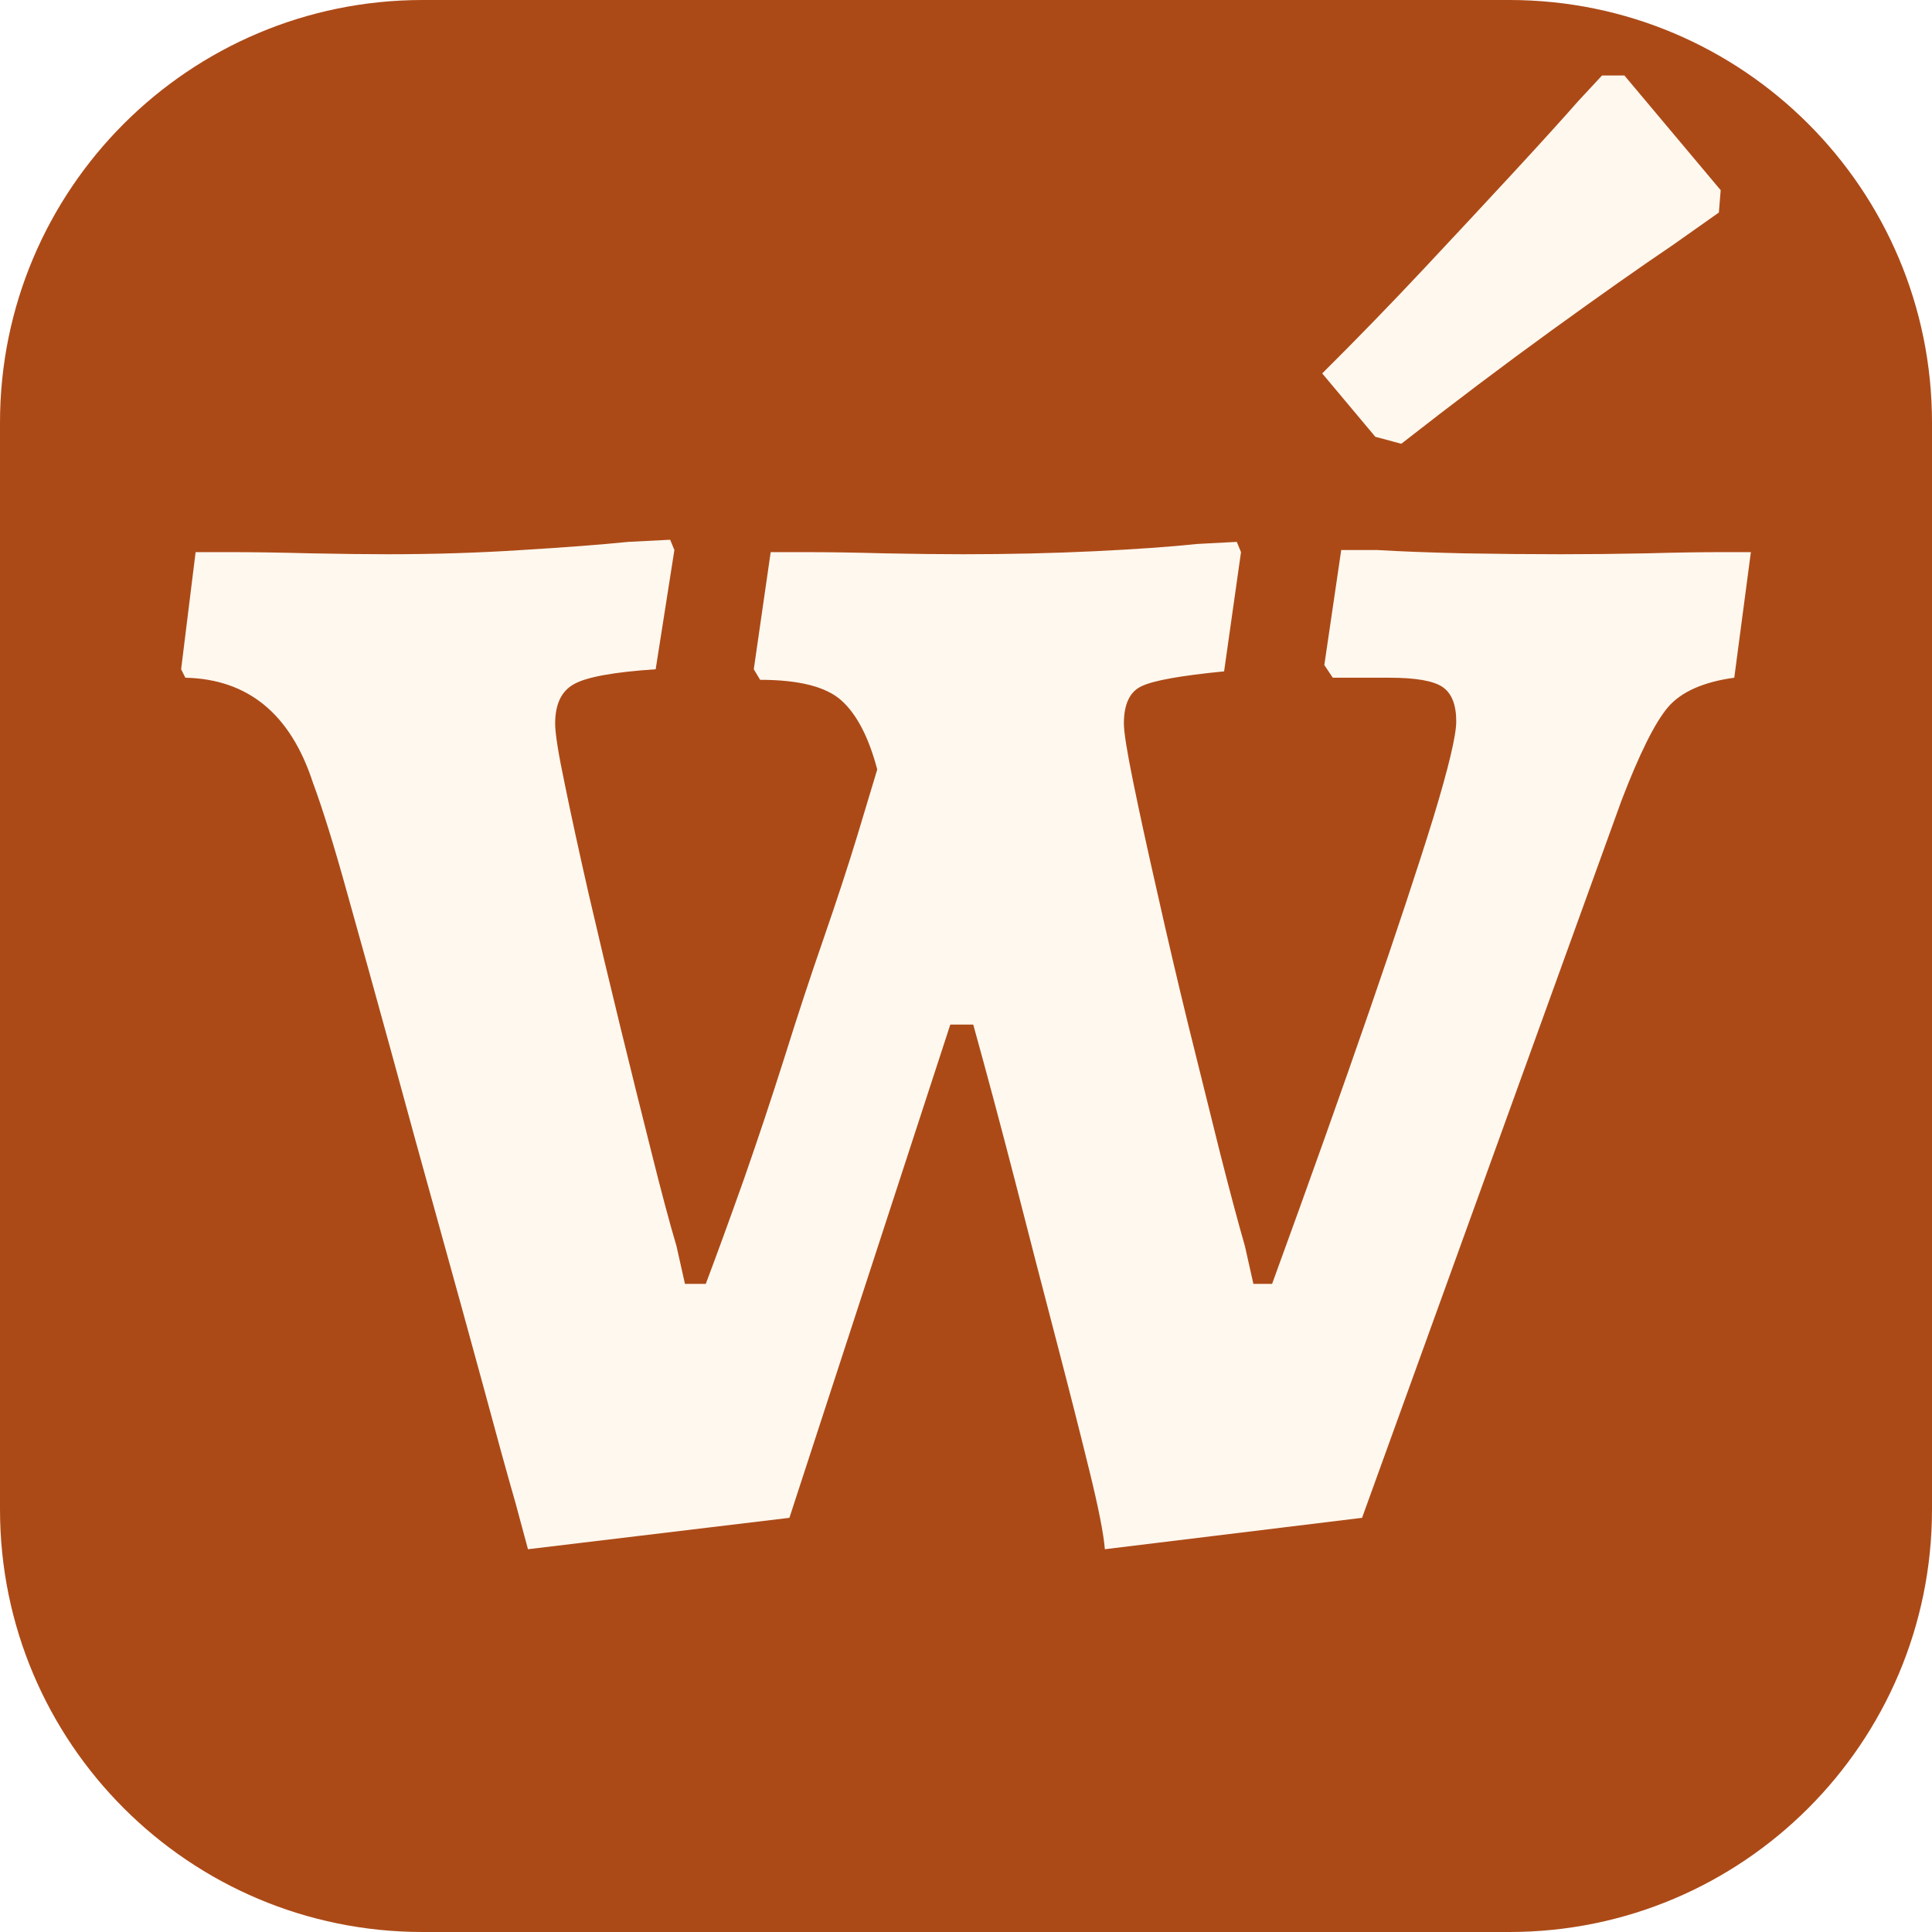
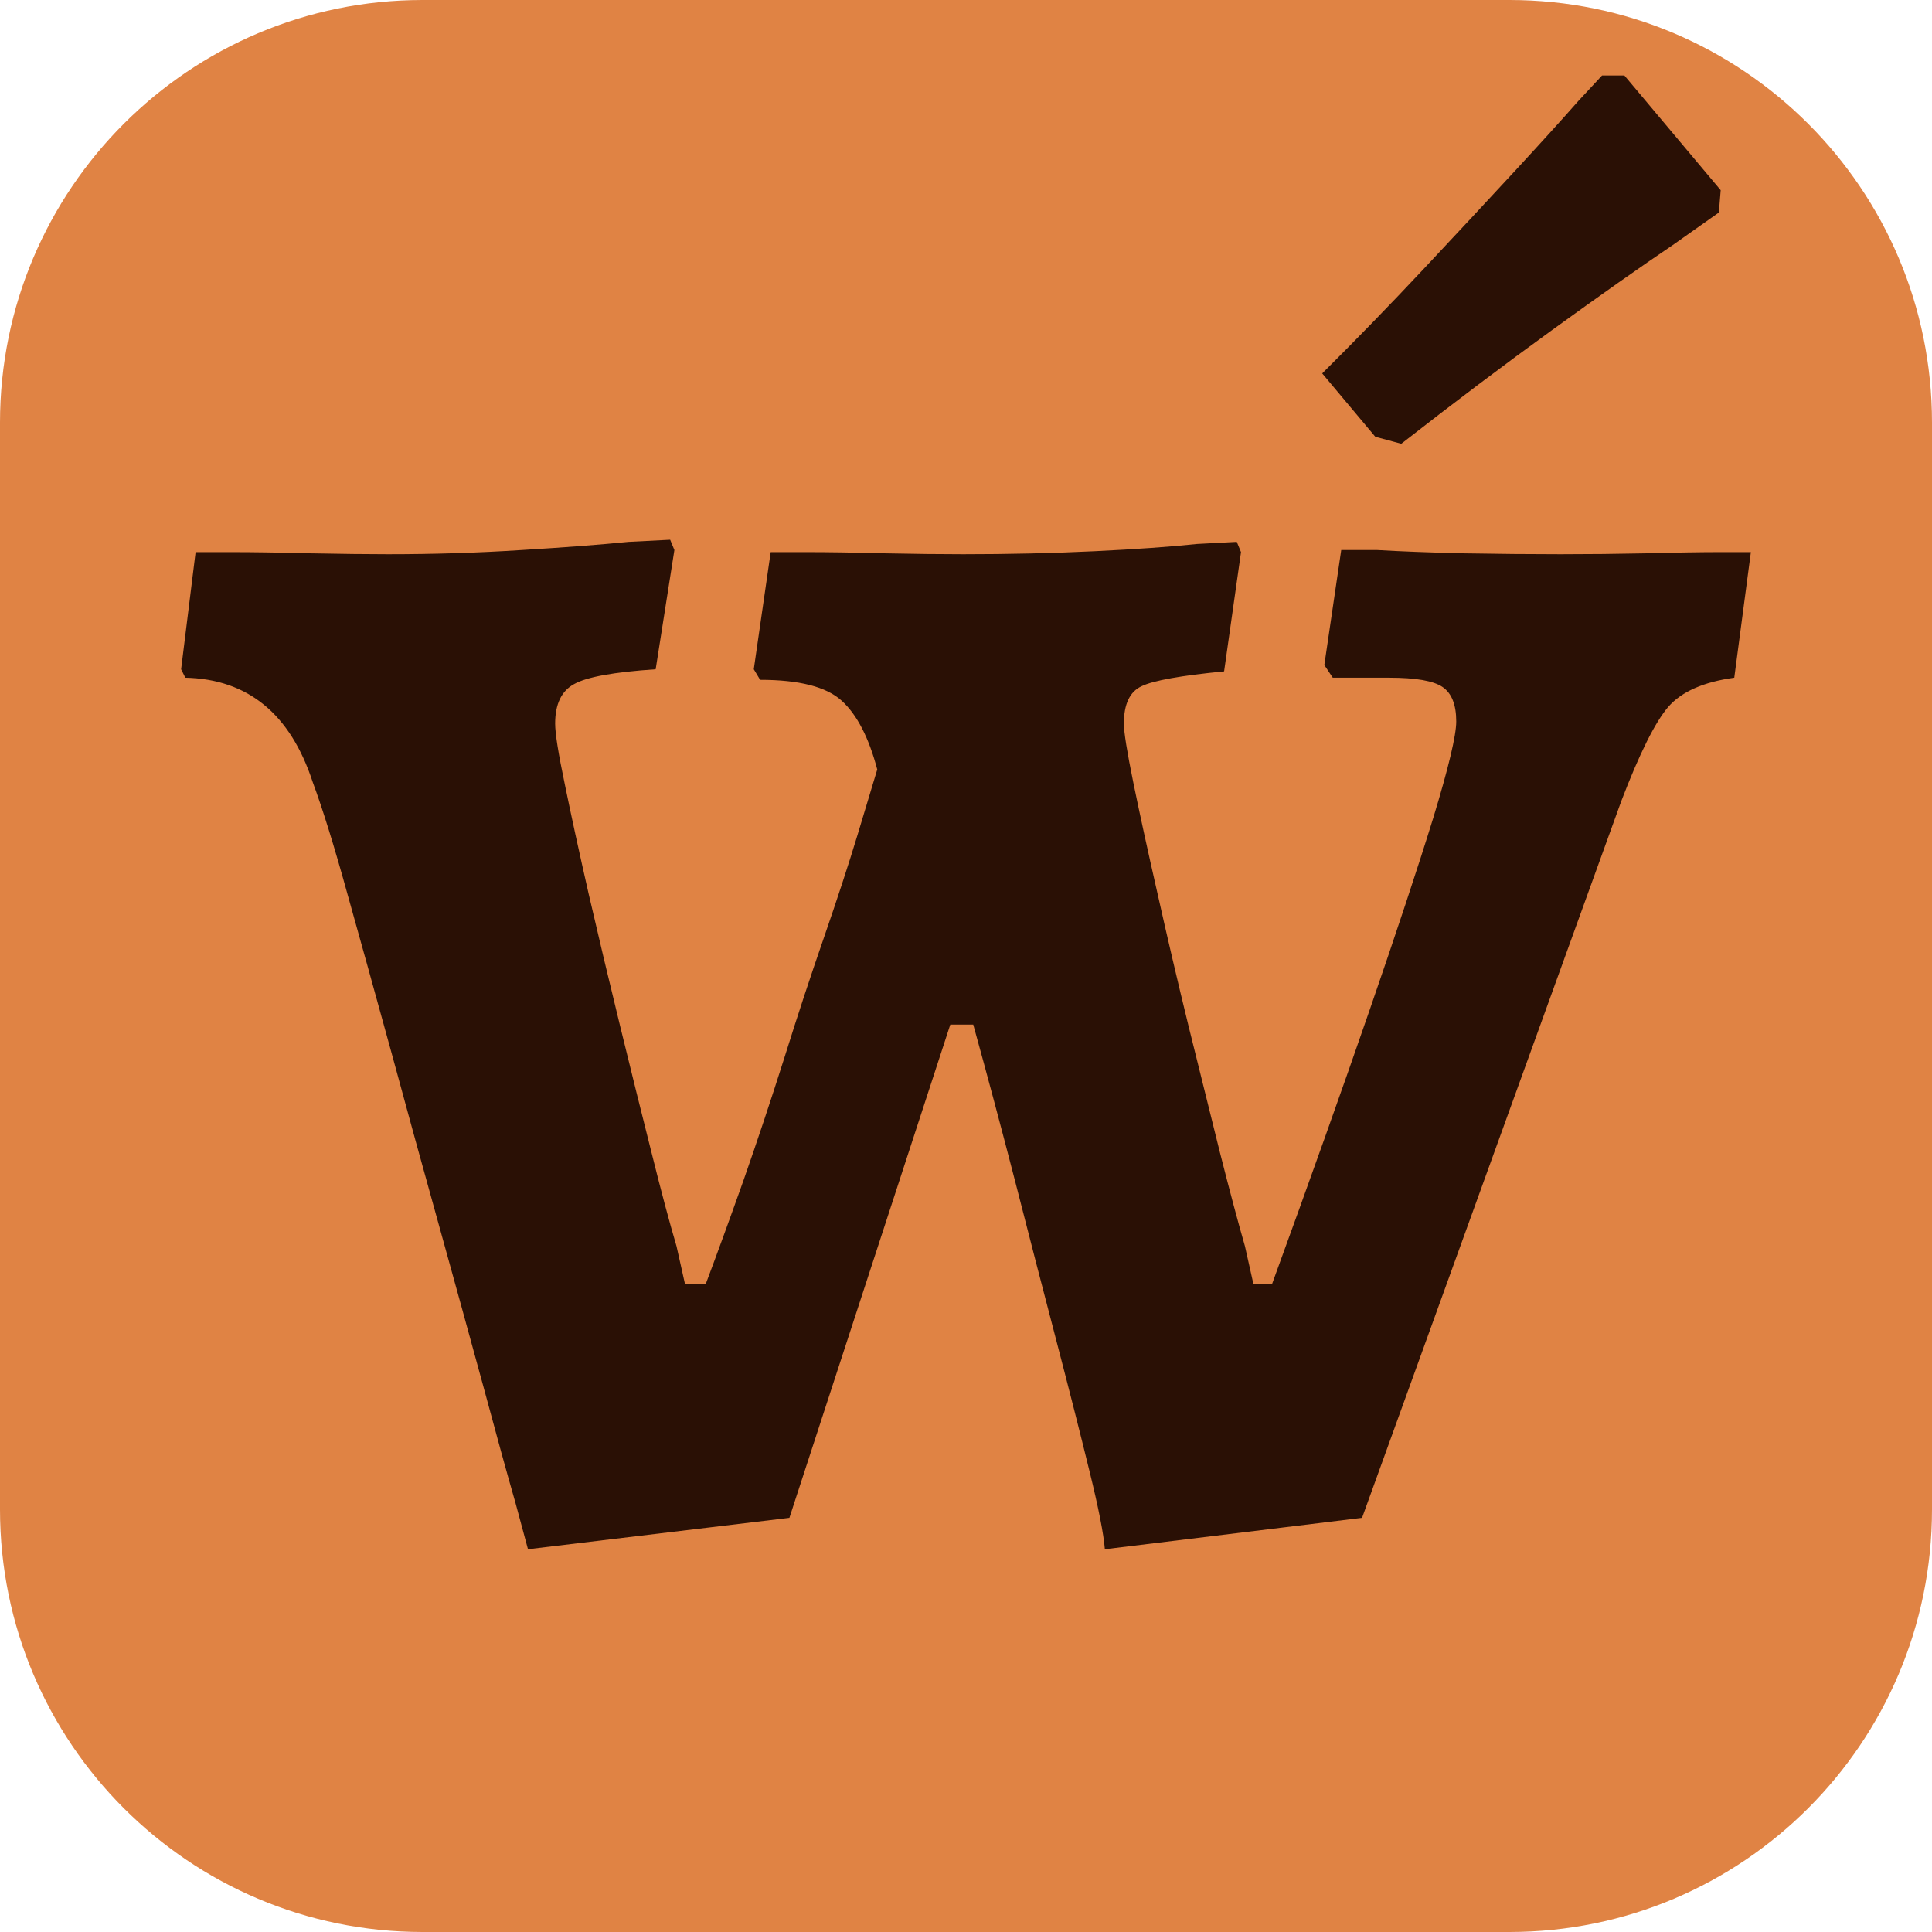
<svg xmlns="http://www.w3.org/2000/svg" width="64" height="64" viewBox="0 0 64 64" role="img" aria-label="wordavi">
-   <rect width="64" height="64" rx="14" fill="#AC4A17" />
-   <path d="M17.49 51.32 17.08 49.8Q16.66 48.34 16.01 45.92Q15.35 43.5 14.55 40.62Q13.75 37.75 12.96 34.84Q12.16 31.93 11.5 29.58Q10.85 27.23 10.36 25.91Q9.25 22.52 6.14 22.45L6 22.17L6.48 18.29H7.66Q8.77 18.29 10.29 18.33Q11.82 18.36 12.85 18.36Q15.14 18.36 17.29 18.22Q19.43 18.09 20.82 17.95L22.2 17.88L22.34 18.22L21.72 22.17Q19.64 22.31 19.02 22.66Q18.39 23 18.39 23.97Q18.39 24.46 18.71 25.98Q19.02 27.5 19.5 29.61Q19.99 31.73 20.54 33.98Q21.09 36.23 21.58 38.17Q22.06 40.1 22.41 41.28L22.69 42.53H23.38Q23.93 41.07 24.63 39.1Q25.32 37.13 25.98 35.05Q26.63 32.97 27.29 31.07Q27.95 29.16 28.4 27.68Q28.85 26.19 29.06 25.49Q28.64 23.9 27.88 23.21Q27.12 22.52 25.18 22.52L24.97 22.17L25.53 18.29H26.7Q27.81 18.29 29.3 18.33Q30.79 18.36 31.9 18.36Q34.18 18.36 36.26 18.26Q38.34 18.16 39.65 18.02L40.97 17.95L41.11 18.29L40.55 22.24Q38.4 22.45 37.82 22.73Q37.23 23 37.23 23.97Q37.23 24.39 37.54 25.91Q37.85 27.43 38.34 29.58Q38.82 31.73 39.37 33.98Q39.93 36.23 40.41 38.17Q40.9 40.1 41.24 41.28L41.52 42.53H42.14Q44.01 37.4 45.36 33.49Q46.71 29.58 47.48 27.09Q48.24 24.59 48.24 23.9Q48.24 23.07 47.79 22.76Q47.34 22.45 46.02 22.45H44.15L43.87 22.03L44.43 18.22H45.61Q46.78 18.29 48.48 18.33Q50.18 18.36 51.7 18.36Q53.08 18.36 54.54 18.33Q55.99 18.29 57.03 18.29H58L57.45 22.45Q55.92 22.66 55.26 23.42Q54.61 24.18 53.71 26.53L45.12 50.28L36.6 51.32Q36.54 50.56 36.09 48.73Q35.64 46.89 34.98 44.36Q34.32 41.84 33.63 39.14Q32.93 36.43 32.24 33.94H31.48L26.15 50.28Z" fill="#FFF8EF" />
-   <path d="M46.42 14.7 45.56 14.47 43.8 12.37Q45.51 10.67 47.16 8.91Q48.81 7.15 50.14 5.71Q51.48 4.26 52.28 3.35L53.07 2.5H53.81L57 6.3L56.94 7.04L55.41 8.12Q53.81 9.2 51.42 10.93Q49.03 12.66 46.42 14.7Z" fill="#FFF8EF" />
+   <rect width="64" height="64" rx="14" fill="#E08344" />
+   <path d="M17.49 51.32 17.08 49.8Q16.66 48.34 16.01 45.92Q15.35 43.5 14.55 40.62Q13.75 37.75 12.96 34.84Q12.16 31.93 11.5 29.58Q10.85 27.23 10.36 25.91Q9.25 22.52 6.14 22.45L6 22.17L6.48 18.29H7.66Q8.77 18.29 10.29 18.33Q11.82 18.36 12.85 18.36Q15.14 18.36 17.29 18.22Q19.43 18.09 20.82 17.95L22.2 17.88L22.34 18.22L21.72 22.17Q19.64 22.31 19.02 22.66Q18.39 23 18.39 23.97Q18.39 24.46 18.71 25.98Q19.02 27.5 19.5 29.61Q19.99 31.73 20.54 33.98Q21.09 36.23 21.58 38.17Q22.06 40.1 22.41 41.28L22.69 42.53H23.38Q23.93 41.07 24.63 39.1Q25.32 37.13 25.98 35.05Q26.63 32.97 27.29 31.07Q27.95 29.16 28.4 27.68Q28.85 26.19 29.06 25.49Q28.64 23.9 27.88 23.21Q27.12 22.52 25.18 22.52L24.97 22.17L25.53 18.29H26.7Q27.81 18.29 29.3 18.33Q30.79 18.36 31.9 18.36Q34.18 18.36 36.26 18.26Q38.34 18.16 39.65 18.02L40.97 17.95L41.11 18.29L40.55 22.24Q38.4 22.45 37.82 22.73Q37.23 23 37.23 23.97Q37.23 24.39 37.54 25.91Q37.85 27.43 38.34 29.58Q38.82 31.73 39.37 33.98Q39.93 36.23 40.41 38.17Q40.9 40.1 41.24 41.28L41.52 42.53H42.14Q44.01 37.4 45.36 33.49Q46.71 29.58 47.48 27.09Q48.24 24.59 48.24 23.9Q48.24 23.07 47.79 22.76Q47.34 22.45 46.02 22.45H44.15L43.87 22.03L44.43 18.22H45.61Q46.78 18.29 48.48 18.33Q50.18 18.36 51.7 18.36Q53.08 18.36 54.54 18.33Q55.99 18.29 57.03 18.29H58L57.45 22.45Q55.92 22.66 55.26 23.42Q54.61 24.18 53.71 26.53L45.12 50.28L36.6 51.32Q36.54 50.56 36.09 48.73Q35.64 46.89 34.98 44.36Q34.32 41.84 33.63 39.14Q32.93 36.43 32.24 33.94H31.48L26.15 50.28Z" fill="#2A1005" />
+   <path d="M46.42 14.7 45.56 14.47 43.8 12.37Q45.51 10.67 47.16 8.91Q48.81 7.15 50.14 5.71Q51.48 4.26 52.28 3.35L53.07 2.5H53.81L57 6.3L56.94 7.04L55.41 8.12Q53.81 9.2 51.42 10.93Q49.03 12.66 46.42 14.7Z" fill="#2A1005" />
</svg>
